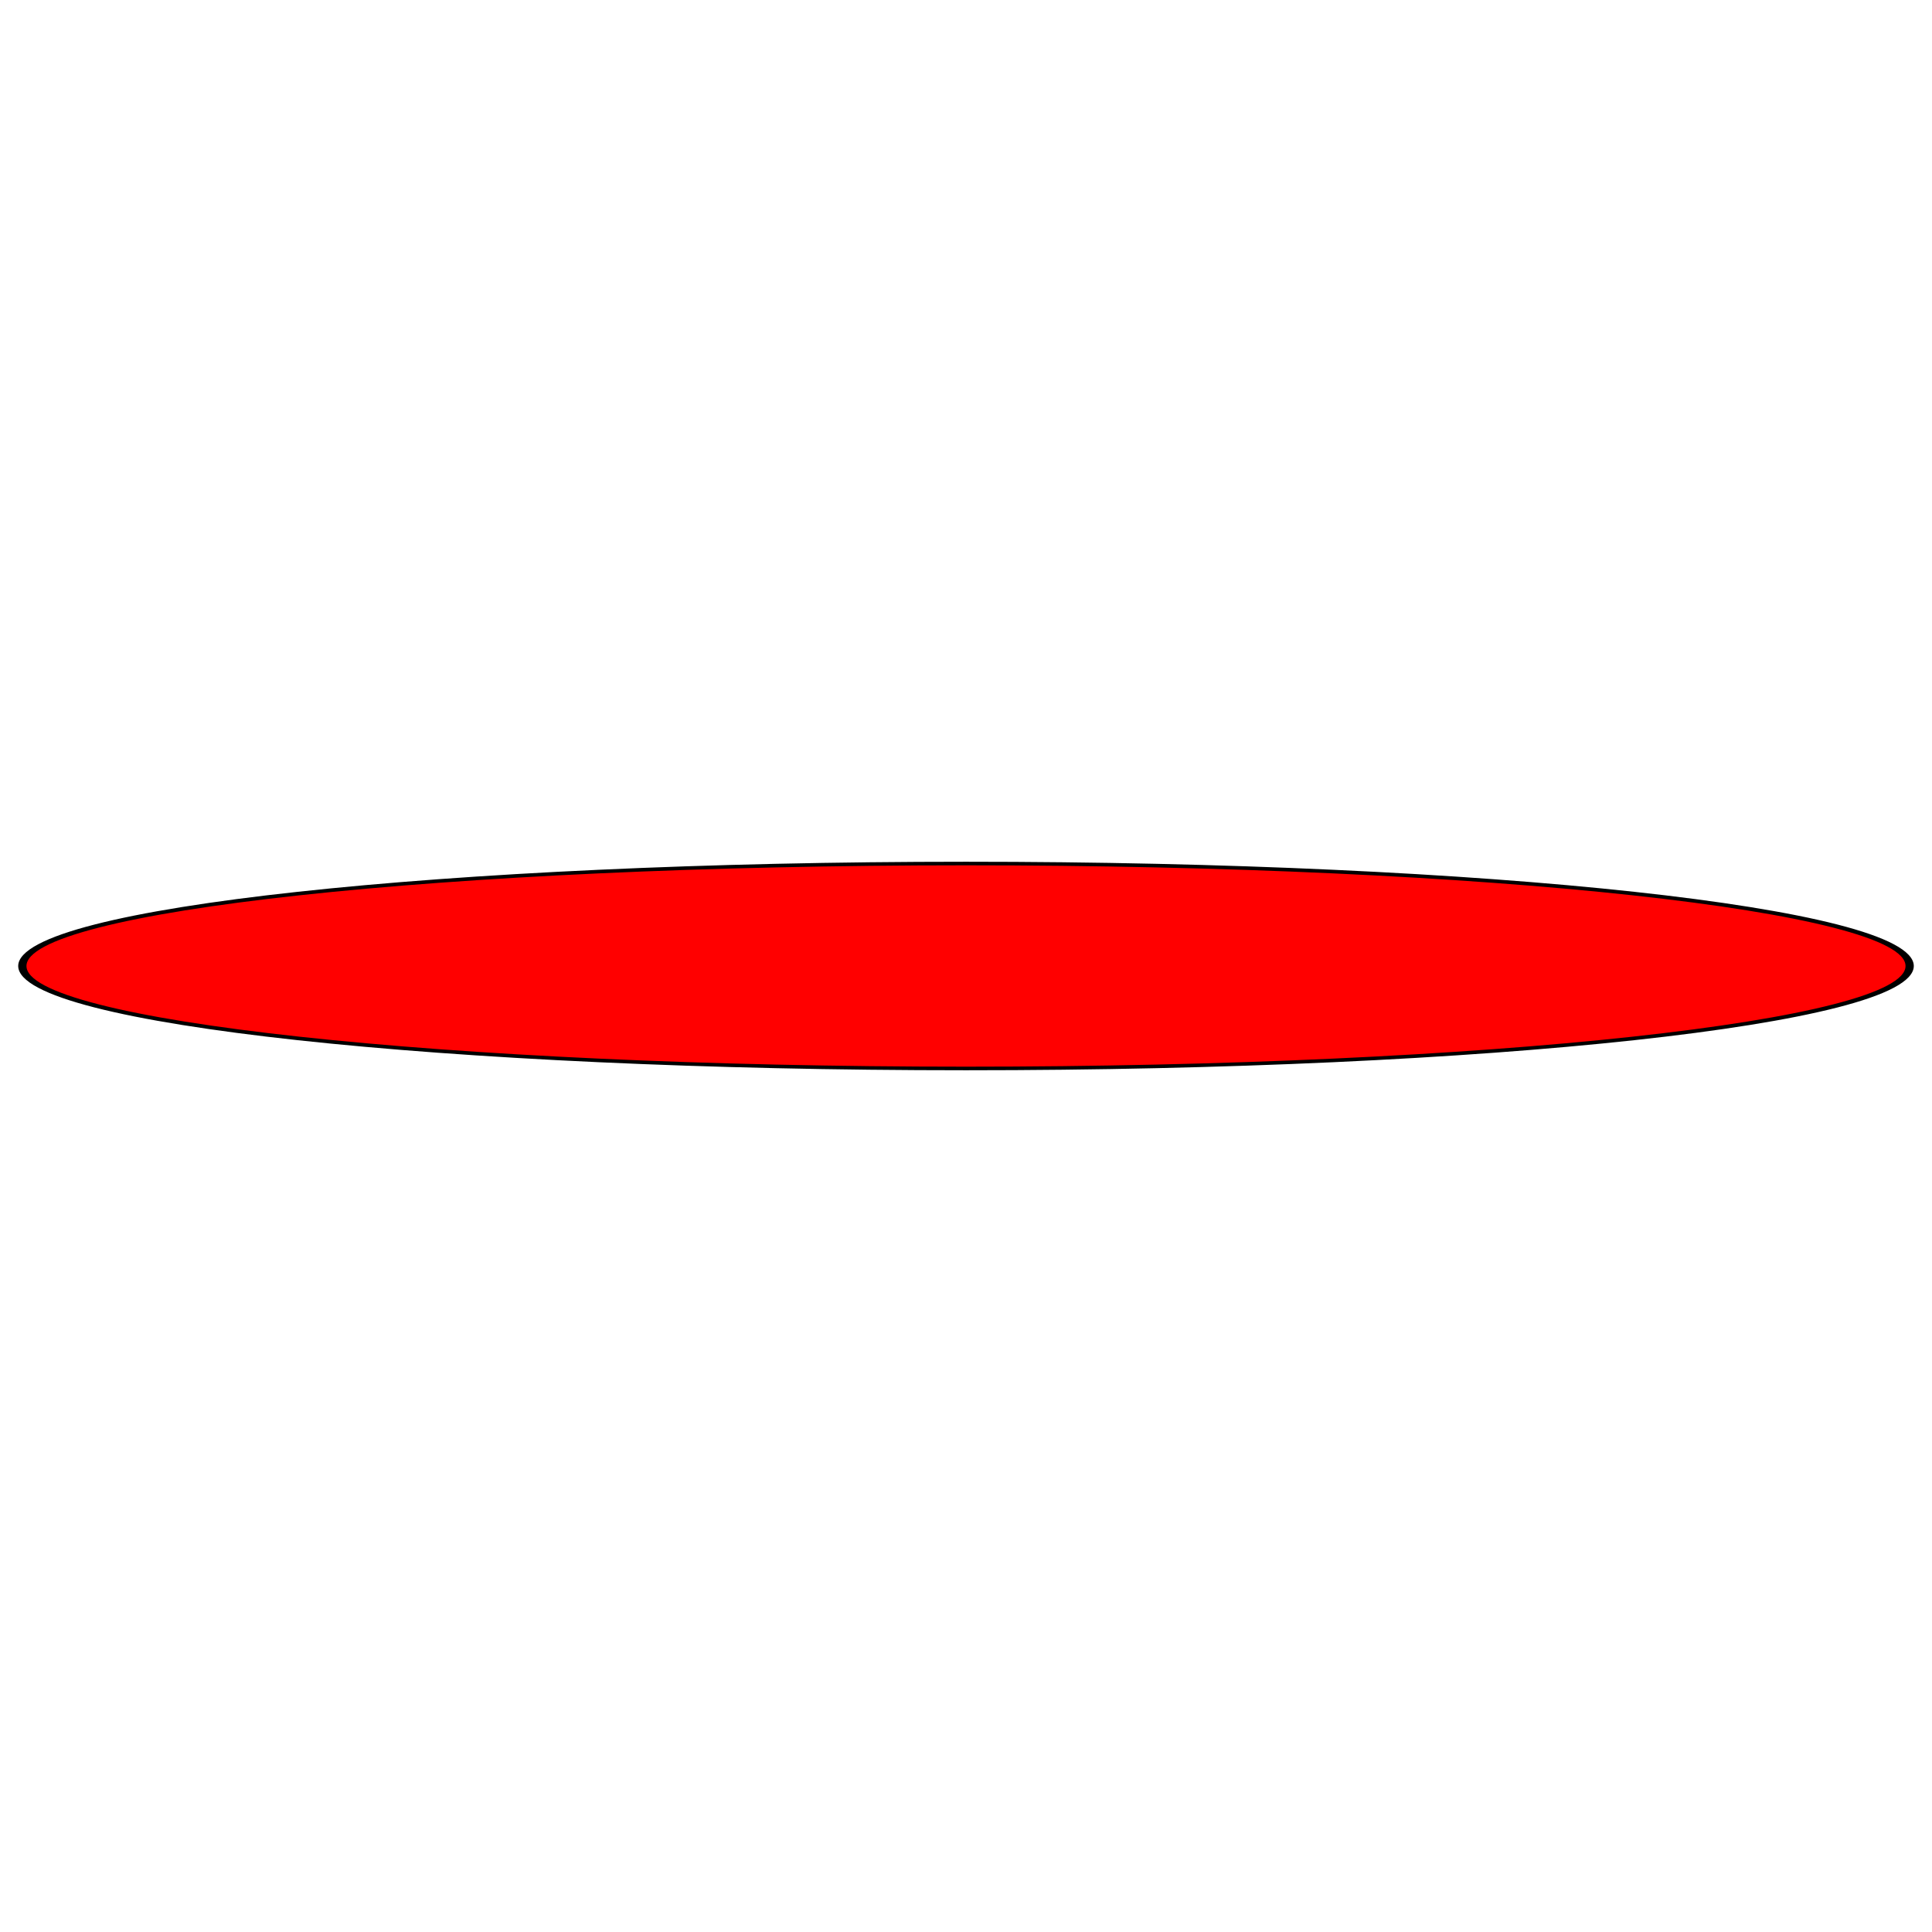
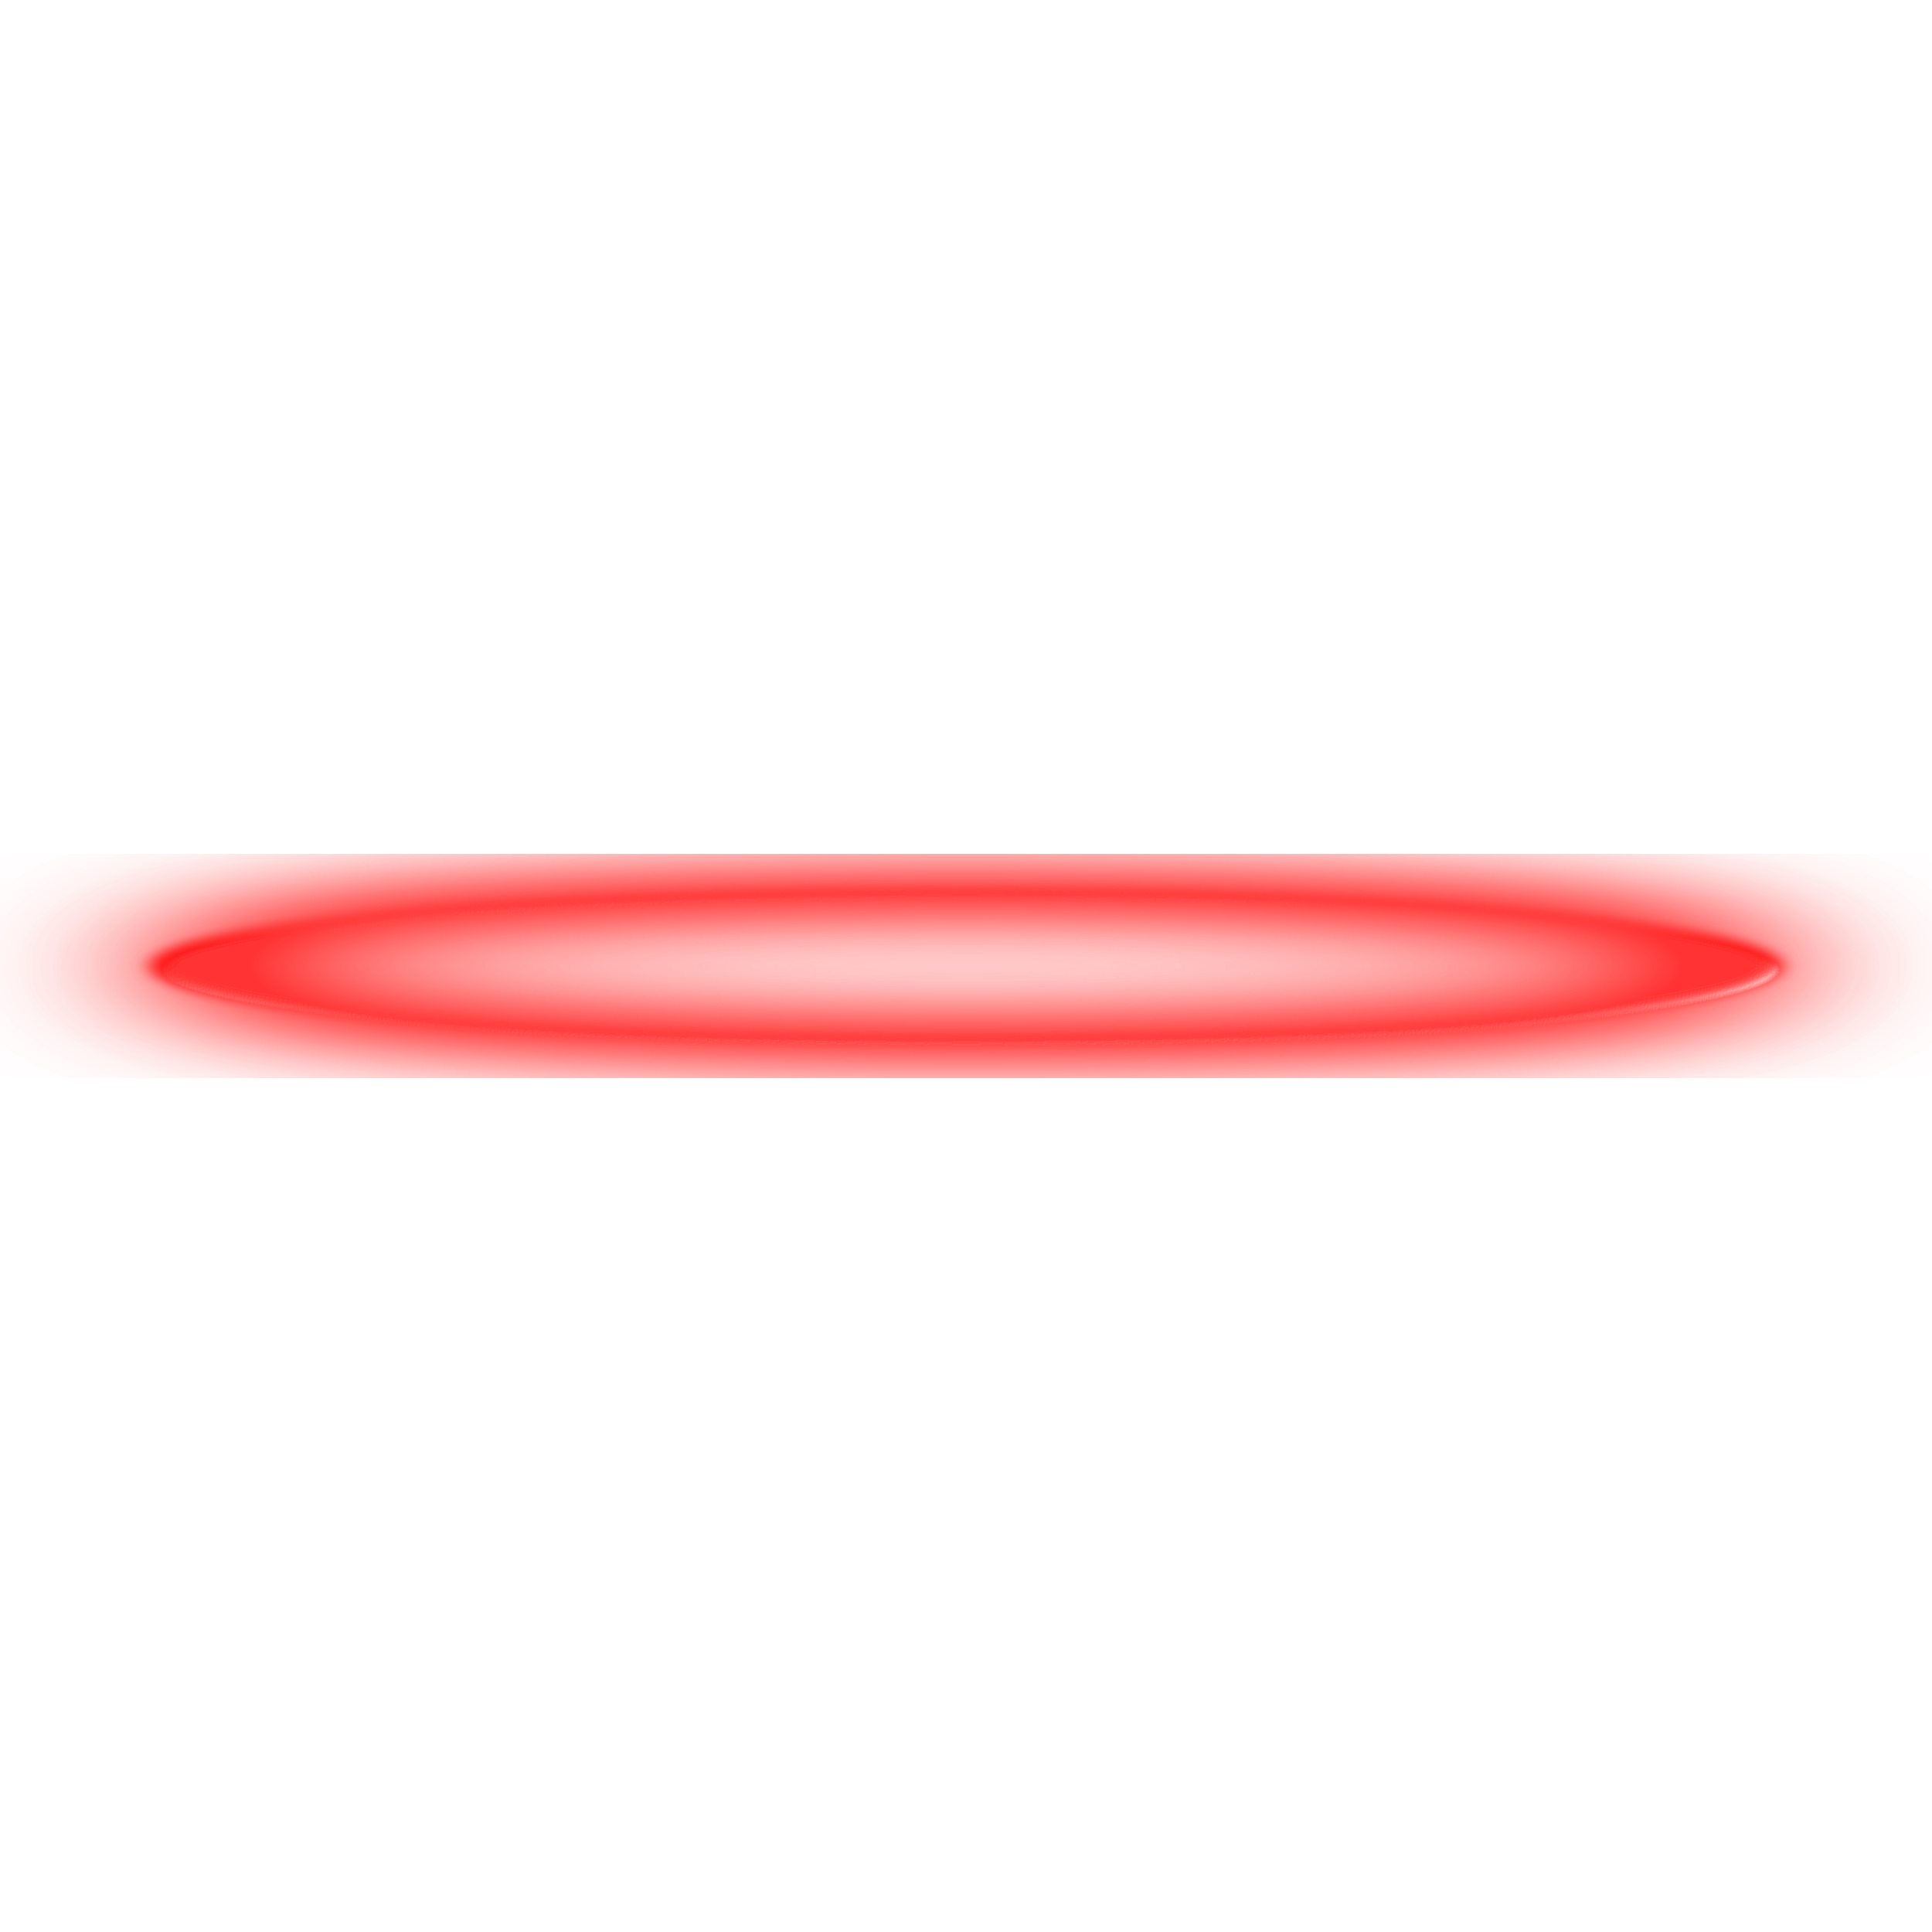
- <svg xmlns="http://www.w3.org/2000/svg" width="150" height="150" id="svg3007" version="1.1">
-   <defs id="defs3009" />
-   <g id="layer1" transform="translate(-152.1309,-267.5971)">
-     <path style="fill:#ff0000;stroke:#000000" id="path3074" d="M 414.286,235.219 A 114.286,28.571 0 1 1 185.714,235.219 A 114.286,28.571 0 1 1 414.286,235.219 z" transform="matrix(0.6410746,0,0,0.2784431,34.80856,277.1019)" />
+ <svg xmlns="http://www.w3.org/2000/svg" version="1.1" width="250" height="250" id="svg2">
+   <defs id="defs4">
+     <filter x="-0.25" y="-0.25" width="1.5" height="1.5" color-interpolation-filters="sRGB" id="filter3005">
+       <feGaussianBlur stdDeviation="7" result="result8" id="feGaussianBlur3007" />
+       <feComposite in2="SourceGraphic" operator="xor" in="result8" result="result6" id="feComposite3009" />
+       <feDisplacementMap in2="result6" scale="75" xChannelSelector="A" yChannelSelector="A" in="result6" result="result4" id="feDisplacementMap3011" />
+       <feComposite in2="SourceGraphic" operator="arithmetic" k1="1" k2="0" k3="0" k4="0" in="result4" result="fbSourceGraphic" id="feComposite3013" />
+       <feColorMatrix id="feColorMatrix3015" values="0 0 0 -1 0 0 0 0 -1 0 0 0 0 -1 0 0 0 0 1 0" in="fbSourceGraphic" result="fbSourceGraphicAlpha" />
+       <feGaussianBlur in="fbSourceGraphic" result="result8" stdDeviation="3.5" id="feGaussianBlur3017" />
+       <feComposite in2="result8" operator="xor" in="result8" result="result6" id="feComposite3019" />
+       <feDisplacementMap in2="result6" scale="75" xChannelSelector="A" yChannelSelector="A" in="result8" result="result4" id="feDisplacementMap3021" />
+       <feComposite in2="result4" operator="arithmetic" k1="3" k2="0" k3="0" k4="0" in="result8" result="result2" id="feComposite3023" />
+       <feComposite in2="result2" operator="in" in="result2" result="fbSourceGraphic" id="feComposite3025" />
+       <feColorMatrix id="feColorMatrix3027" values="0 0 0 -1 0 0 0 0 -1 0 0 0 0 -1 0 0 0 0 1 0" in="fbSourceGraphic" result="fbSourceGraphicAlpha" />
+       <feGaussianBlur in="fbSourceGraphic" result="result8" stdDeviation="7" id="feGaussianBlur3029" />
+       <feComposite in2="result8" operator="xor" in="result8" result="result6" id="feComposite3031" />
+       <feDisplacementMap in2="result6" scale="75" xChannelSelector="A" yChannelSelector="A" in="result8" result="result4" id="feDisplacementMap3033" />
+       <feComposite in2="result4" operator="arithmetic" k1="1" k2="0" k3="0" k4="0" in="fbSourceGraphic" result="result2" id="feComposite3035" />
+       <feComposite in2="result2" operator="in" in="result6" result="fbSourceGraphic" id="feComposite3037" />
+     </filter>
+     <filter x="-0.25" y="-0.25" width="1.5" height="1.5" color-interpolation-filters="sRGB" id="filter3197">
+       <feGaussianBlur result="result1" stdDeviation="1" id="feGaussianBlur3199" />
+       <feGaussianBlur in="result1" result="result6" stdDeviation="10" id="feGaussianBlur3201" />
+       <feComposite in2="result1" operator="atop" in="result6" result="result8" id="feComposite3203" />
+       <feComposite in2="result8" operator="xor" in="result6" result="fbSourceGraphic" id="feComposite3205" />
+       <feColorMatrix values="0 0 0 -1 0 0 0 0 -1 0 0 0 0 -1 0 0 0 0 2 0 " in="fbSourceGraphic" result="fbSourceGraphicAlpha" id="feColorMatrix3207" />
+       <feGaussianBlur stdDeviation="1" in="fbSourceGraphicAlpha" result="result0" id="feGaussianBlur3209" />
+       <feSpecularLighting in="result0" result="result1" lighting-color="#ffffff" surfaceScale="-2" specularConstant="1.5" specularExponent="35" id="feSpecularLighting3211">
+         <feDistantLight elevation="60" azimuth="230" id="feDistantLight3213" />
+       </feSpecularLighting>
+       <feComposite in2="fbSourceGraphicAlpha" operator="in" in="result1" result="result2" id="feComposite3215" />
+       <feComposite in2="result2" operator="arithmetic" k1="0" k2="1" k3="1" k4="0" in="fbSourceGraphic" result="result4" id="feComposite3217" />
+       <feComposite in2="result4" operator="atop" result="result91" id="feComposite3219" />
+       <feBlend in2="result91" mode="multiply" id="feBlend3221" />
+     </filter>
+   </defs>
+   <g transform="translate(-245.5512,-88.28885)" id="layer1">
+     <path d="M 373.092,479.545 A 78.065,15.208 0 1 1 216.961,479.545 A 78.065,15.208 0 1 1 373.092,479.545 z" transform="matrix(1.34632,0,0,0.6313637,-26.64886,-89.47819)" id="path3195" style="fill:#ff0000;stroke:none;filter:url(#filter3197)" />
  </g>
</svg>
